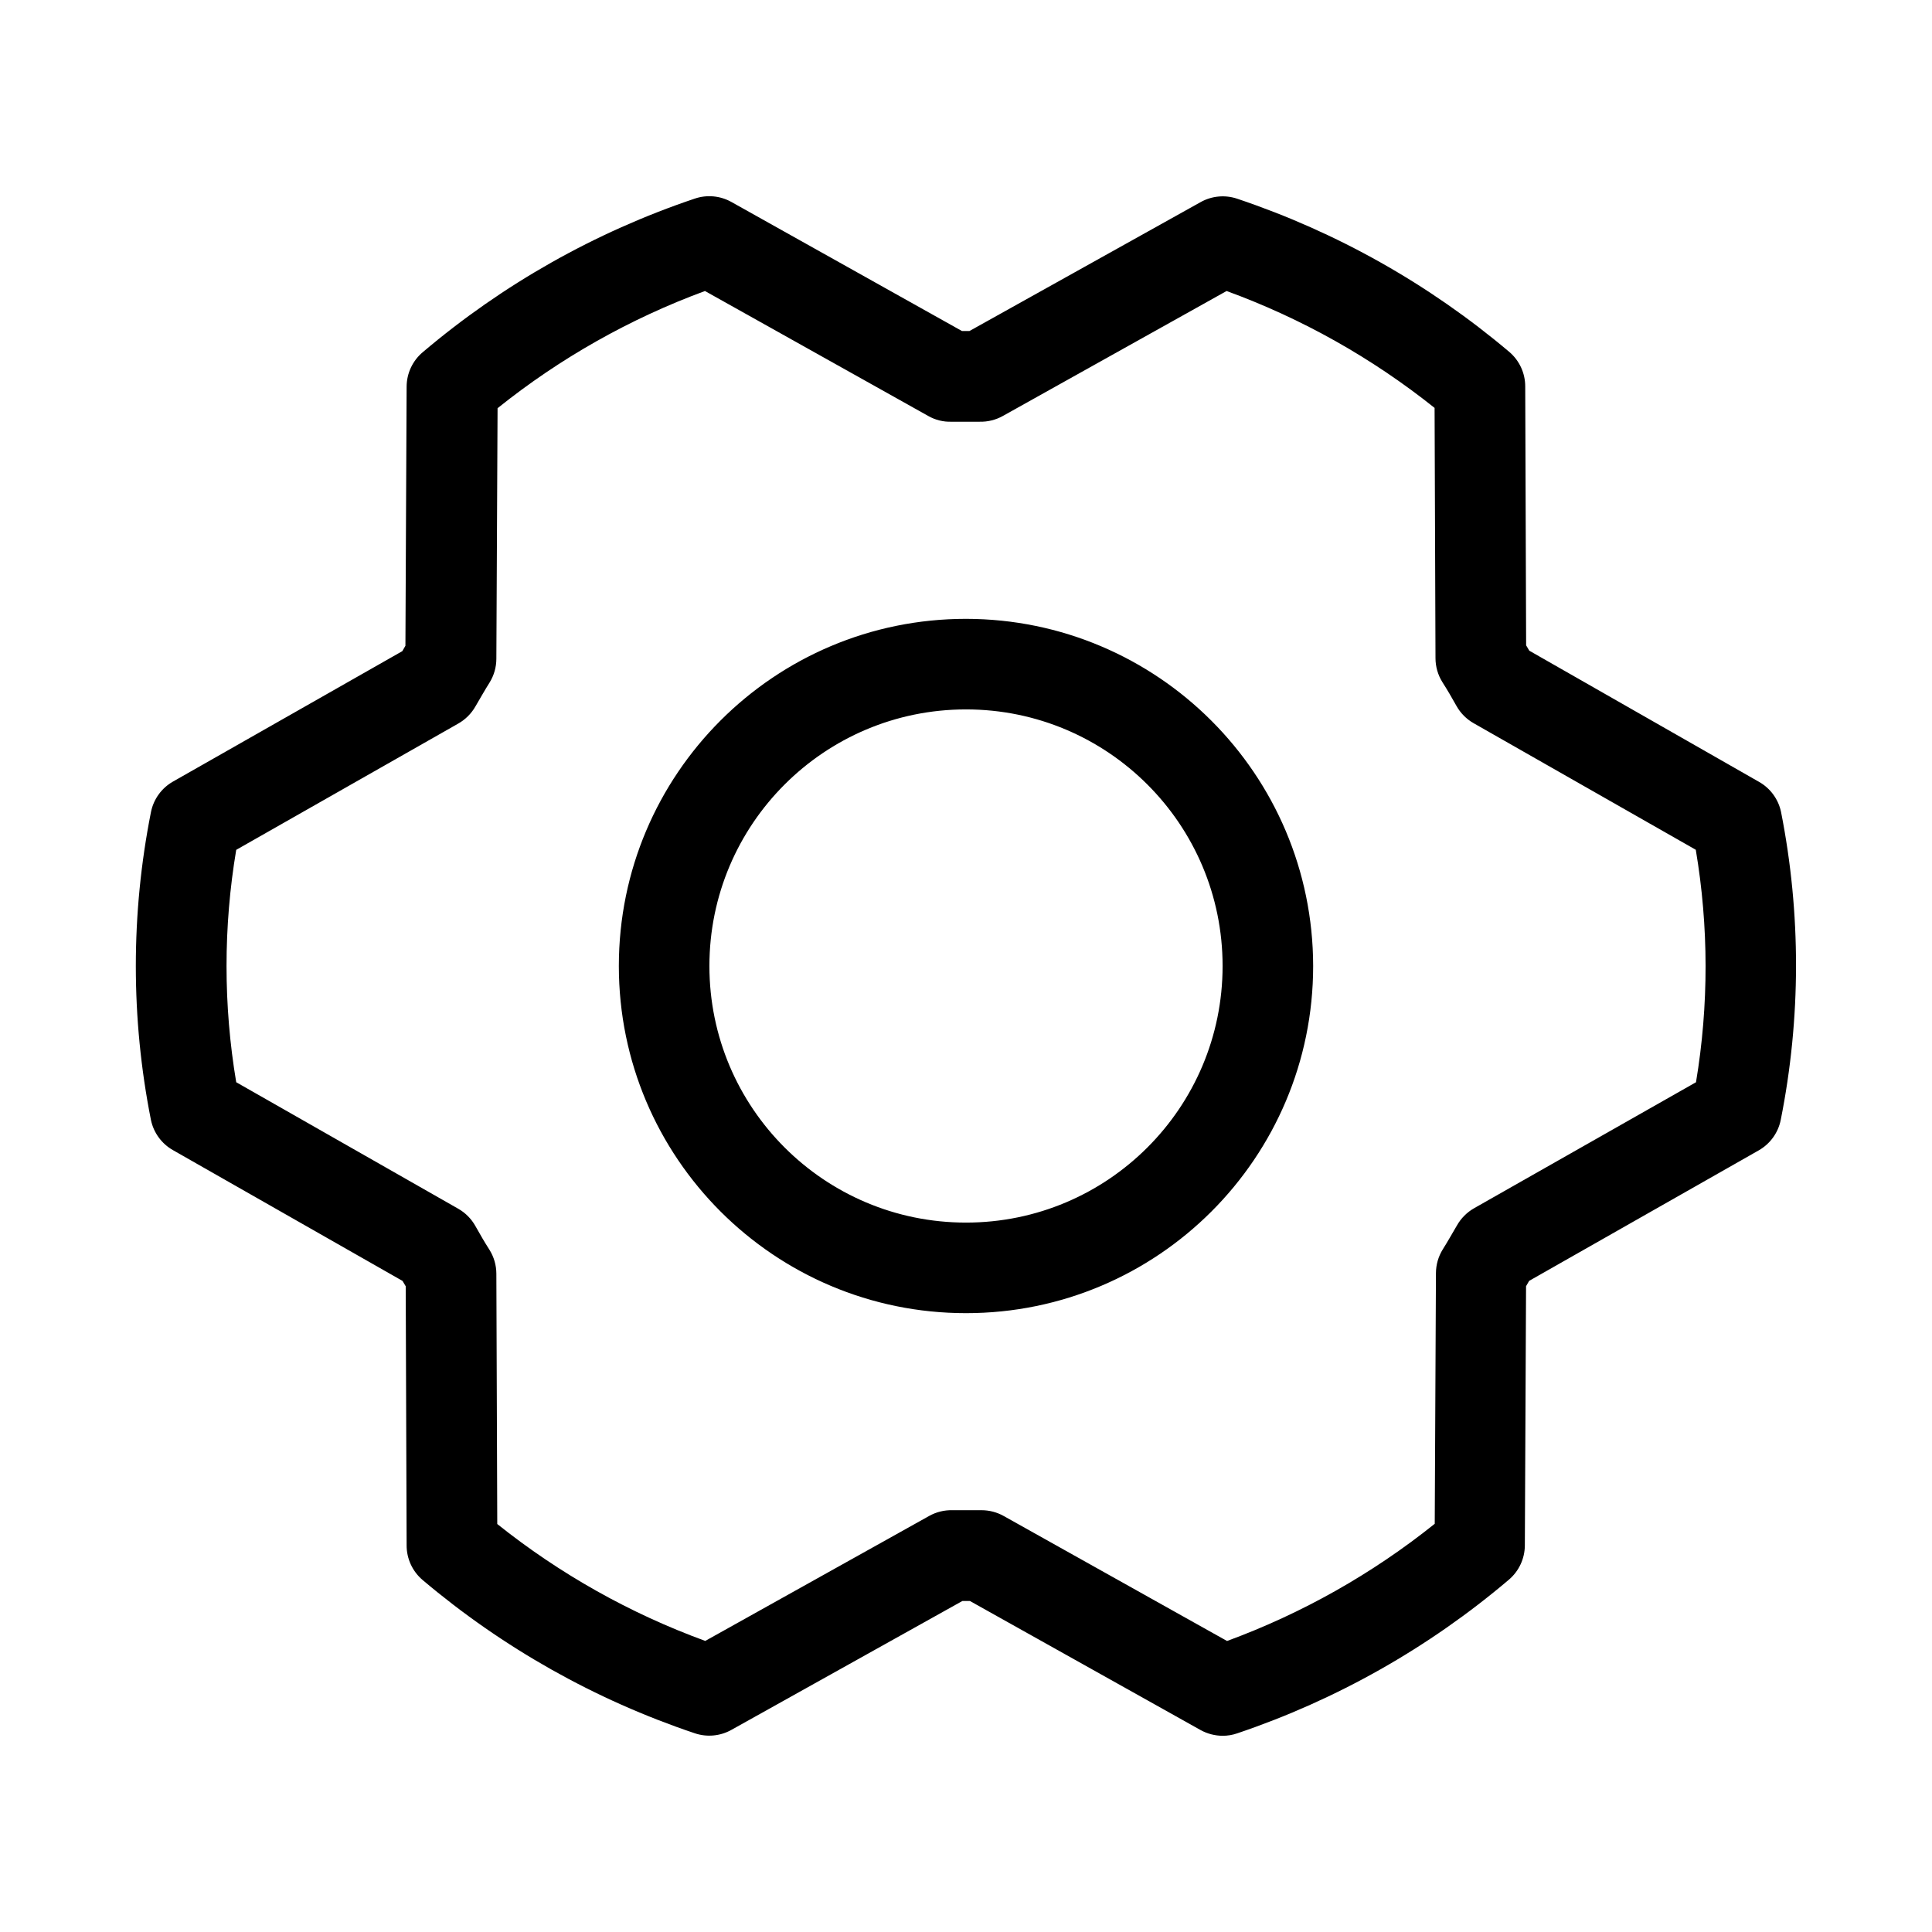
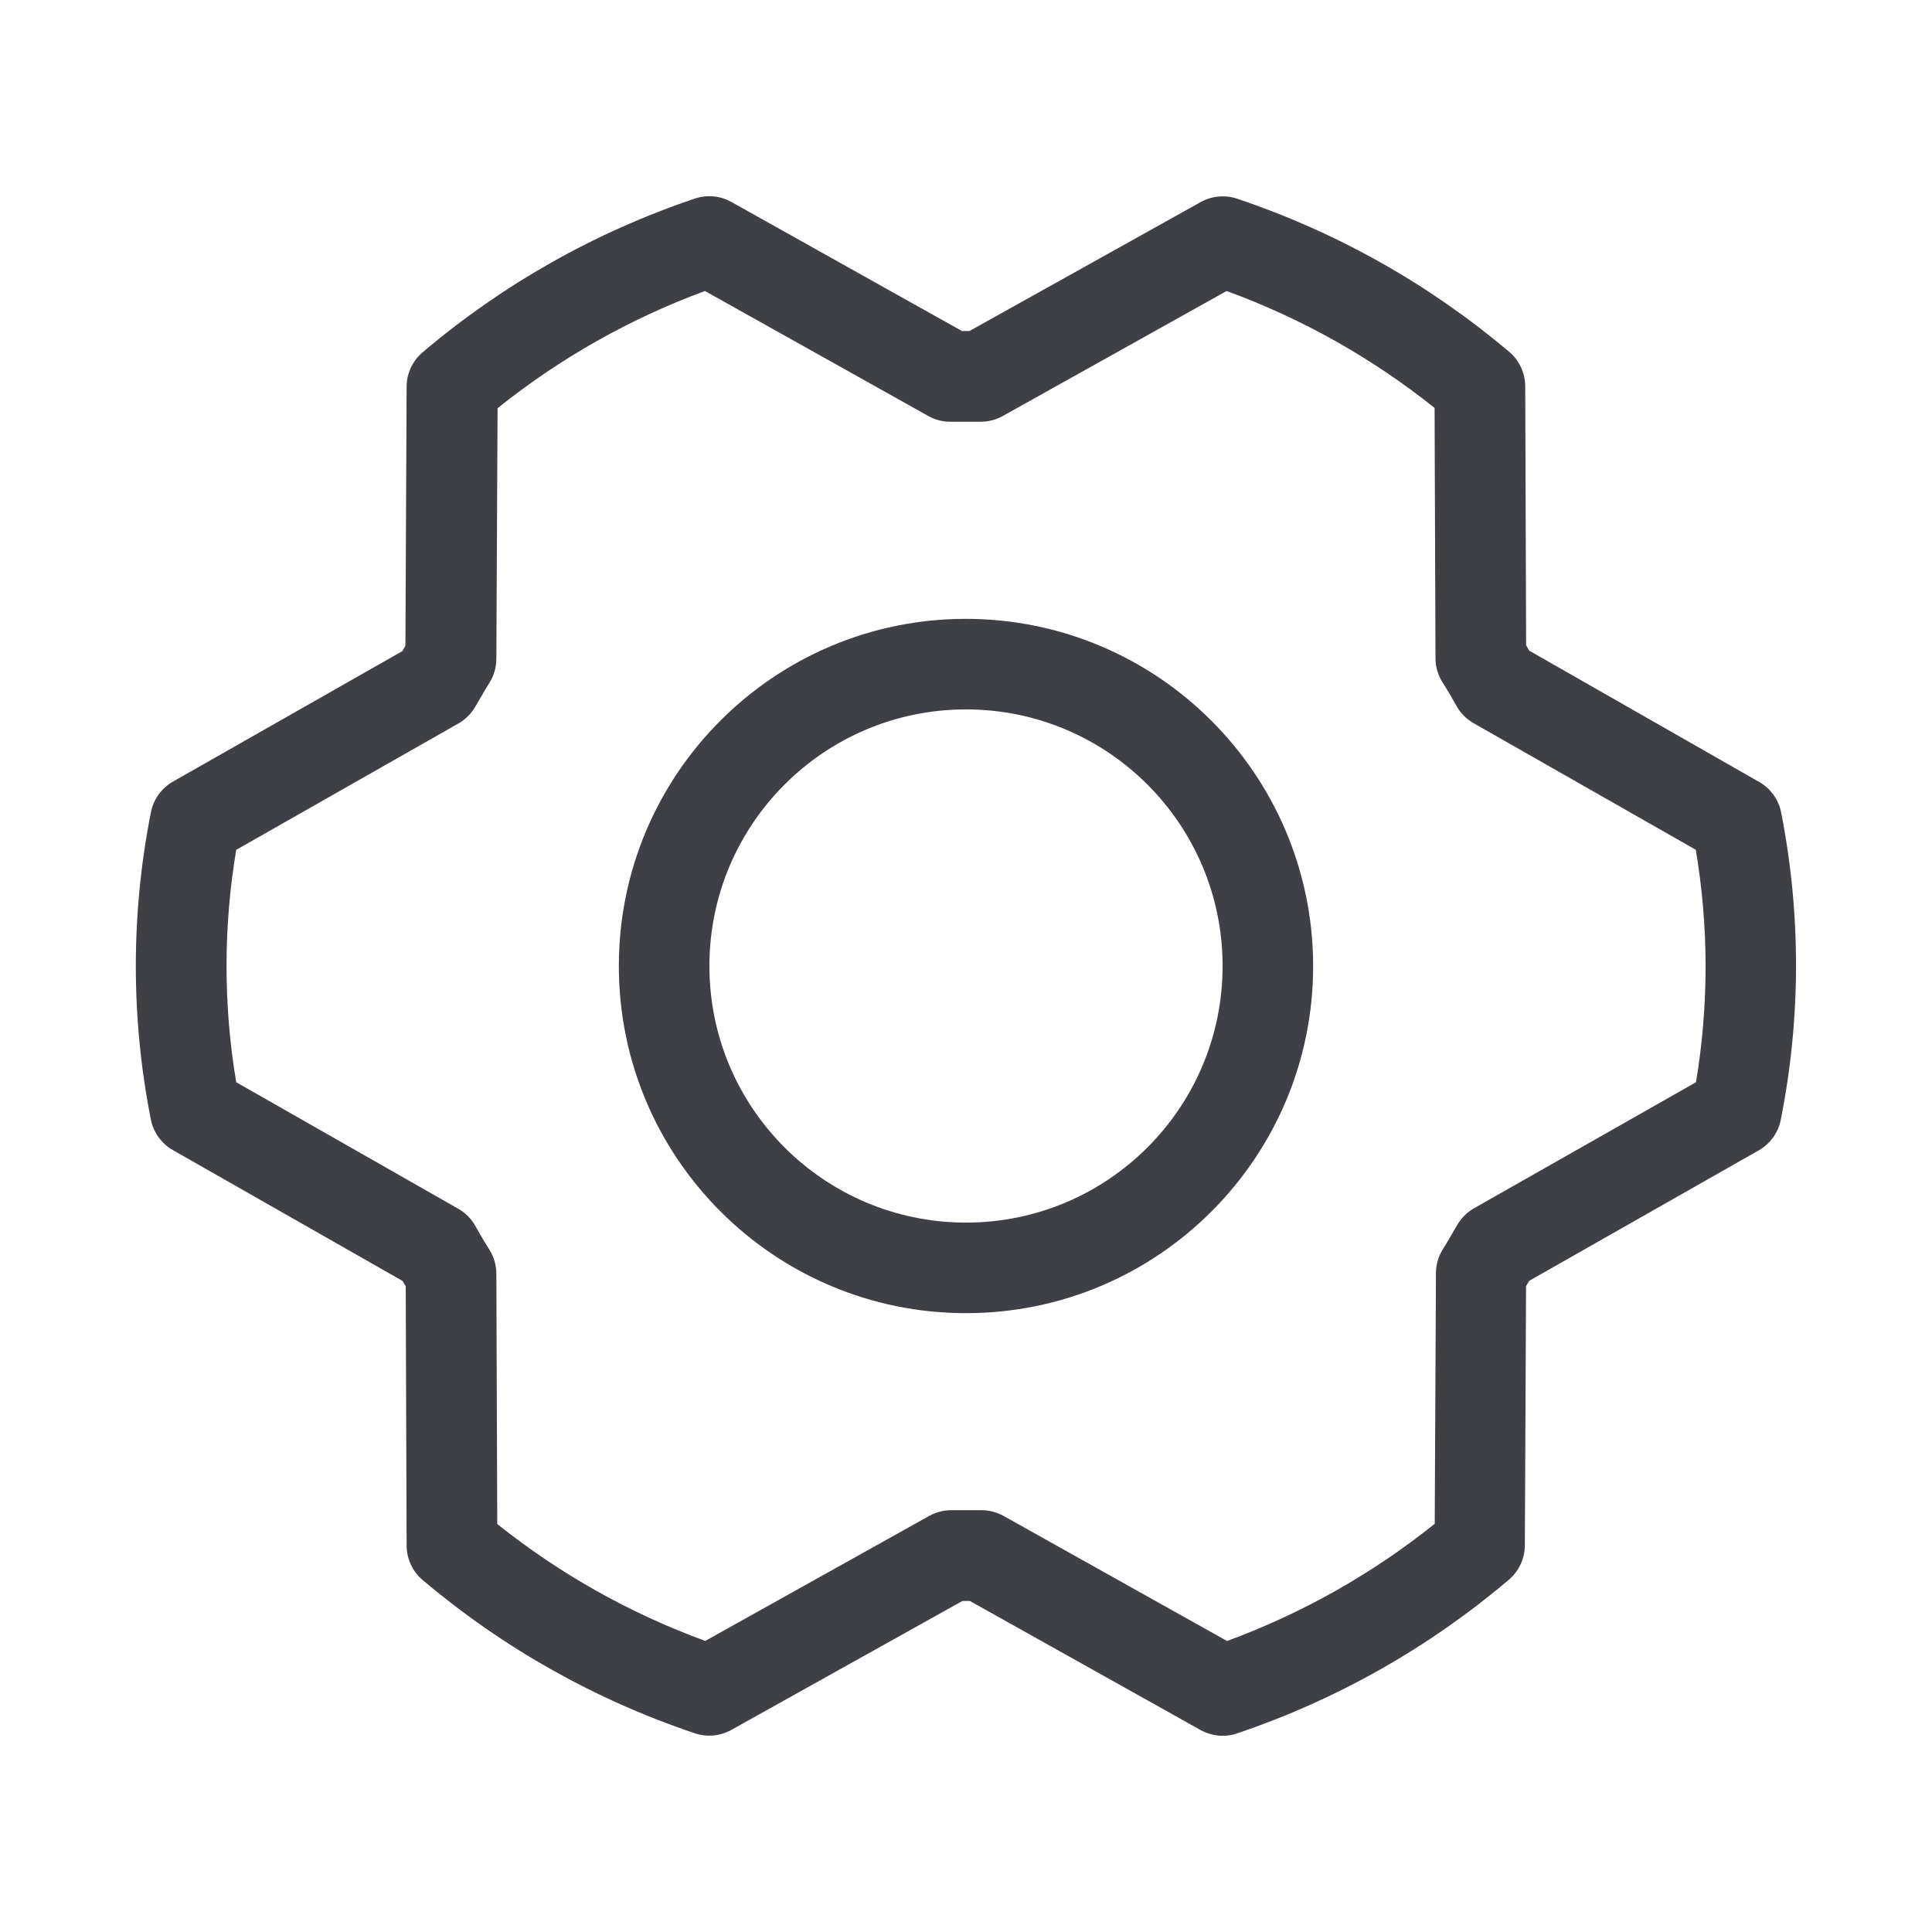
<svg xmlns="http://www.w3.org/2000/svg" width="32" height="32" viewBox="0 0 256 256">
-   <path fill="currentColor" d="M128 82a46 46 0 1 0 46 46 46.06 46.06 0 0 0-46-46m0 80a34 34 0 1 1 34-34 34 34 0 0 1-34 34m108-54.4a6 6 0 0 0-2.92-4l-30.44-17.38-.42-.71-.12-34.31a6 6 0 0 0-2.1-4.56 110.1 110.1 0 0 0-36.07-20.31 6 6 0 0 0-4.84.45l-30.63 17.08h-1l-30.55-17.1a6 6 0 0 0-4.86-.44A109.9 109.9 0 0 0 56 46.68a6 6 0 0 0-2.12 4.55l-.16 34.34c-.14.23-.28.47-.41.71l-30.4 17.29a6 6 0 0 0-2.91 4.05 104.8 104.8 0 0 0 0 40.78 6 6 0 0 0 2.92 4l30.42 17.33.42.71.12 34.31a6 6 0 0 0 2.12 4.61 110.1 110.1 0 0 0 36.07 20.31 6 6 0 0 0 4.84-.45l30.61-17.08h1l30.56 17.1a6.1 6.1 0 0 0 2.92.76 5.8 5.8 0 0 0 1.93-.32 109.9 109.9 0 0 0 36-20.36 6 6 0 0 0 2.12-4.55l.16-34.34c.14-.23.28-.47.41-.71l30.42-17.29a6 6 0 0 0 2.92-4.05 104.8 104.8 0 0 0 .04-40.78m-11.25 35.79-29.43 16.71a6.07 6.07 0 0 0-2.28 2.3c-.59 1-1.21 2.11-1.86 3.14a6 6 0 0 0-.91 3.16l-.16 33.21a98.2 98.2 0 0 1-27.52 15.53L133 200.88a6 6 0 0 0-2.93-.77h-3.88a6 6 0 0 0-3.07.76l-29.67 16.56a98 98 0 0 1-27.56-15.49l-.12-33.17a6 6 0 0 0-.91-3.16c-.64-1-1.27-2.08-1.86-3.14a6 6 0 0 0-2.27-2.3L31.3 143.4a93 93 0 0 1 0-30.79L60.68 95.9A6.07 6.07 0 0 0 63 93.6c.59-1 1.21-2.11 1.86-3.14a6 6 0 0 0 .91-3.16l.16-33.21a98.2 98.2 0 0 1 27.48-15.53L123 55.12a5.8 5.8 0 0 0 3.07.76h3.74a6 6 0 0 0 3.07-.76l29.65-16.56a98 98 0 0 1 27.56 15.49l.12 33.17a6 6 0 0 0 .91 3.16c.64 1 1.27 2.08 1.86 3.14a6 6 0 0 0 2.27 2.3l29.45 16.78a93 93 0 0 1 .03 30.79Z" />
+   <path fill="#3F3F46" d="M128 82a46 46 0 1 0 46 46 46.06 46.06 0 0 0-46-46m0 80a34 34 0 1 1 34-34 34 34 0 0 1-34 34m108-54.4a6 6 0 0 0-2.92-4l-30.44-17.38-.42-.71-.12-34.31a6 6 0 0 0-2.1-4.56 110.1 110.1 0 0 0-36.07-20.31 6 6 0 0 0-4.84.45l-30.63 17.08h-1l-30.55-17.1a6 6 0 0 0-4.86-.44A109.9 109.9 0 0 0 56 46.68a6 6 0 0 0-2.12 4.55l-.16 34.34c-.14.23-.28.47-.41.71l-30.4 17.29a6 6 0 0 0-2.91 4.05 104.8 104.8 0 0 0 0 40.78 6 6 0 0 0 2.92 4l30.42 17.33.42.71.12 34.31a6 6 0 0 0 2.12 4.61 110.1 110.1 0 0 0 36.07 20.31 6 6 0 0 0 4.84-.45l30.61-17.08h1l30.56 17.1a6.1 6.1 0 0 0 2.92.76 5.8 5.8 0 0 0 1.93-.32 109.9 109.9 0 0 0 36-20.36 6 6 0 0 0 2.12-4.55l.16-34.34c.14-.23.28-.47.41-.71l30.42-17.29a6 6 0 0 0 2.92-4.05 104.8 104.8 0 0 0 .04-40.78m-11.25 35.79-29.43 16.71a6.07 6.07 0 0 0-2.28 2.3c-.59 1-1.21 2.11-1.86 3.14a6 6 0 0 0-.91 3.16l-.16 33.21a98.2 98.2 0 0 1-27.52 15.53L133 200.88a6 6 0 0 0-2.93-.77h-3.88a6 6 0 0 0-3.07.76l-29.67 16.56a98 98 0 0 1-27.56-15.49l-.12-33.17a6 6 0 0 0-.91-3.16c-.64-1-1.27-2.08-1.86-3.14a6 6 0 0 0-2.27-2.3L31.3 143.4a93 93 0 0 1 0-30.79L60.68 95.9A6.07 6.07 0 0 0 63 93.6c.59-1 1.21-2.11 1.86-3.14a6 6 0 0 0 .91-3.16l.16-33.21a98.2 98.2 0 0 1 27.48-15.53L123 55.12a5.8 5.8 0 0 0 3.07.76h3.74a6 6 0 0 0 3.07-.76l29.65-16.56a98 98 0 0 1 27.56 15.49l.12 33.17a6 6 0 0 0 .91 3.16c.64 1 1.27 2.08 1.86 3.14a6 6 0 0 0 2.27 2.3l29.45 16.78a93 93 0 0 1 .03 30.79Z" />
</svg>
